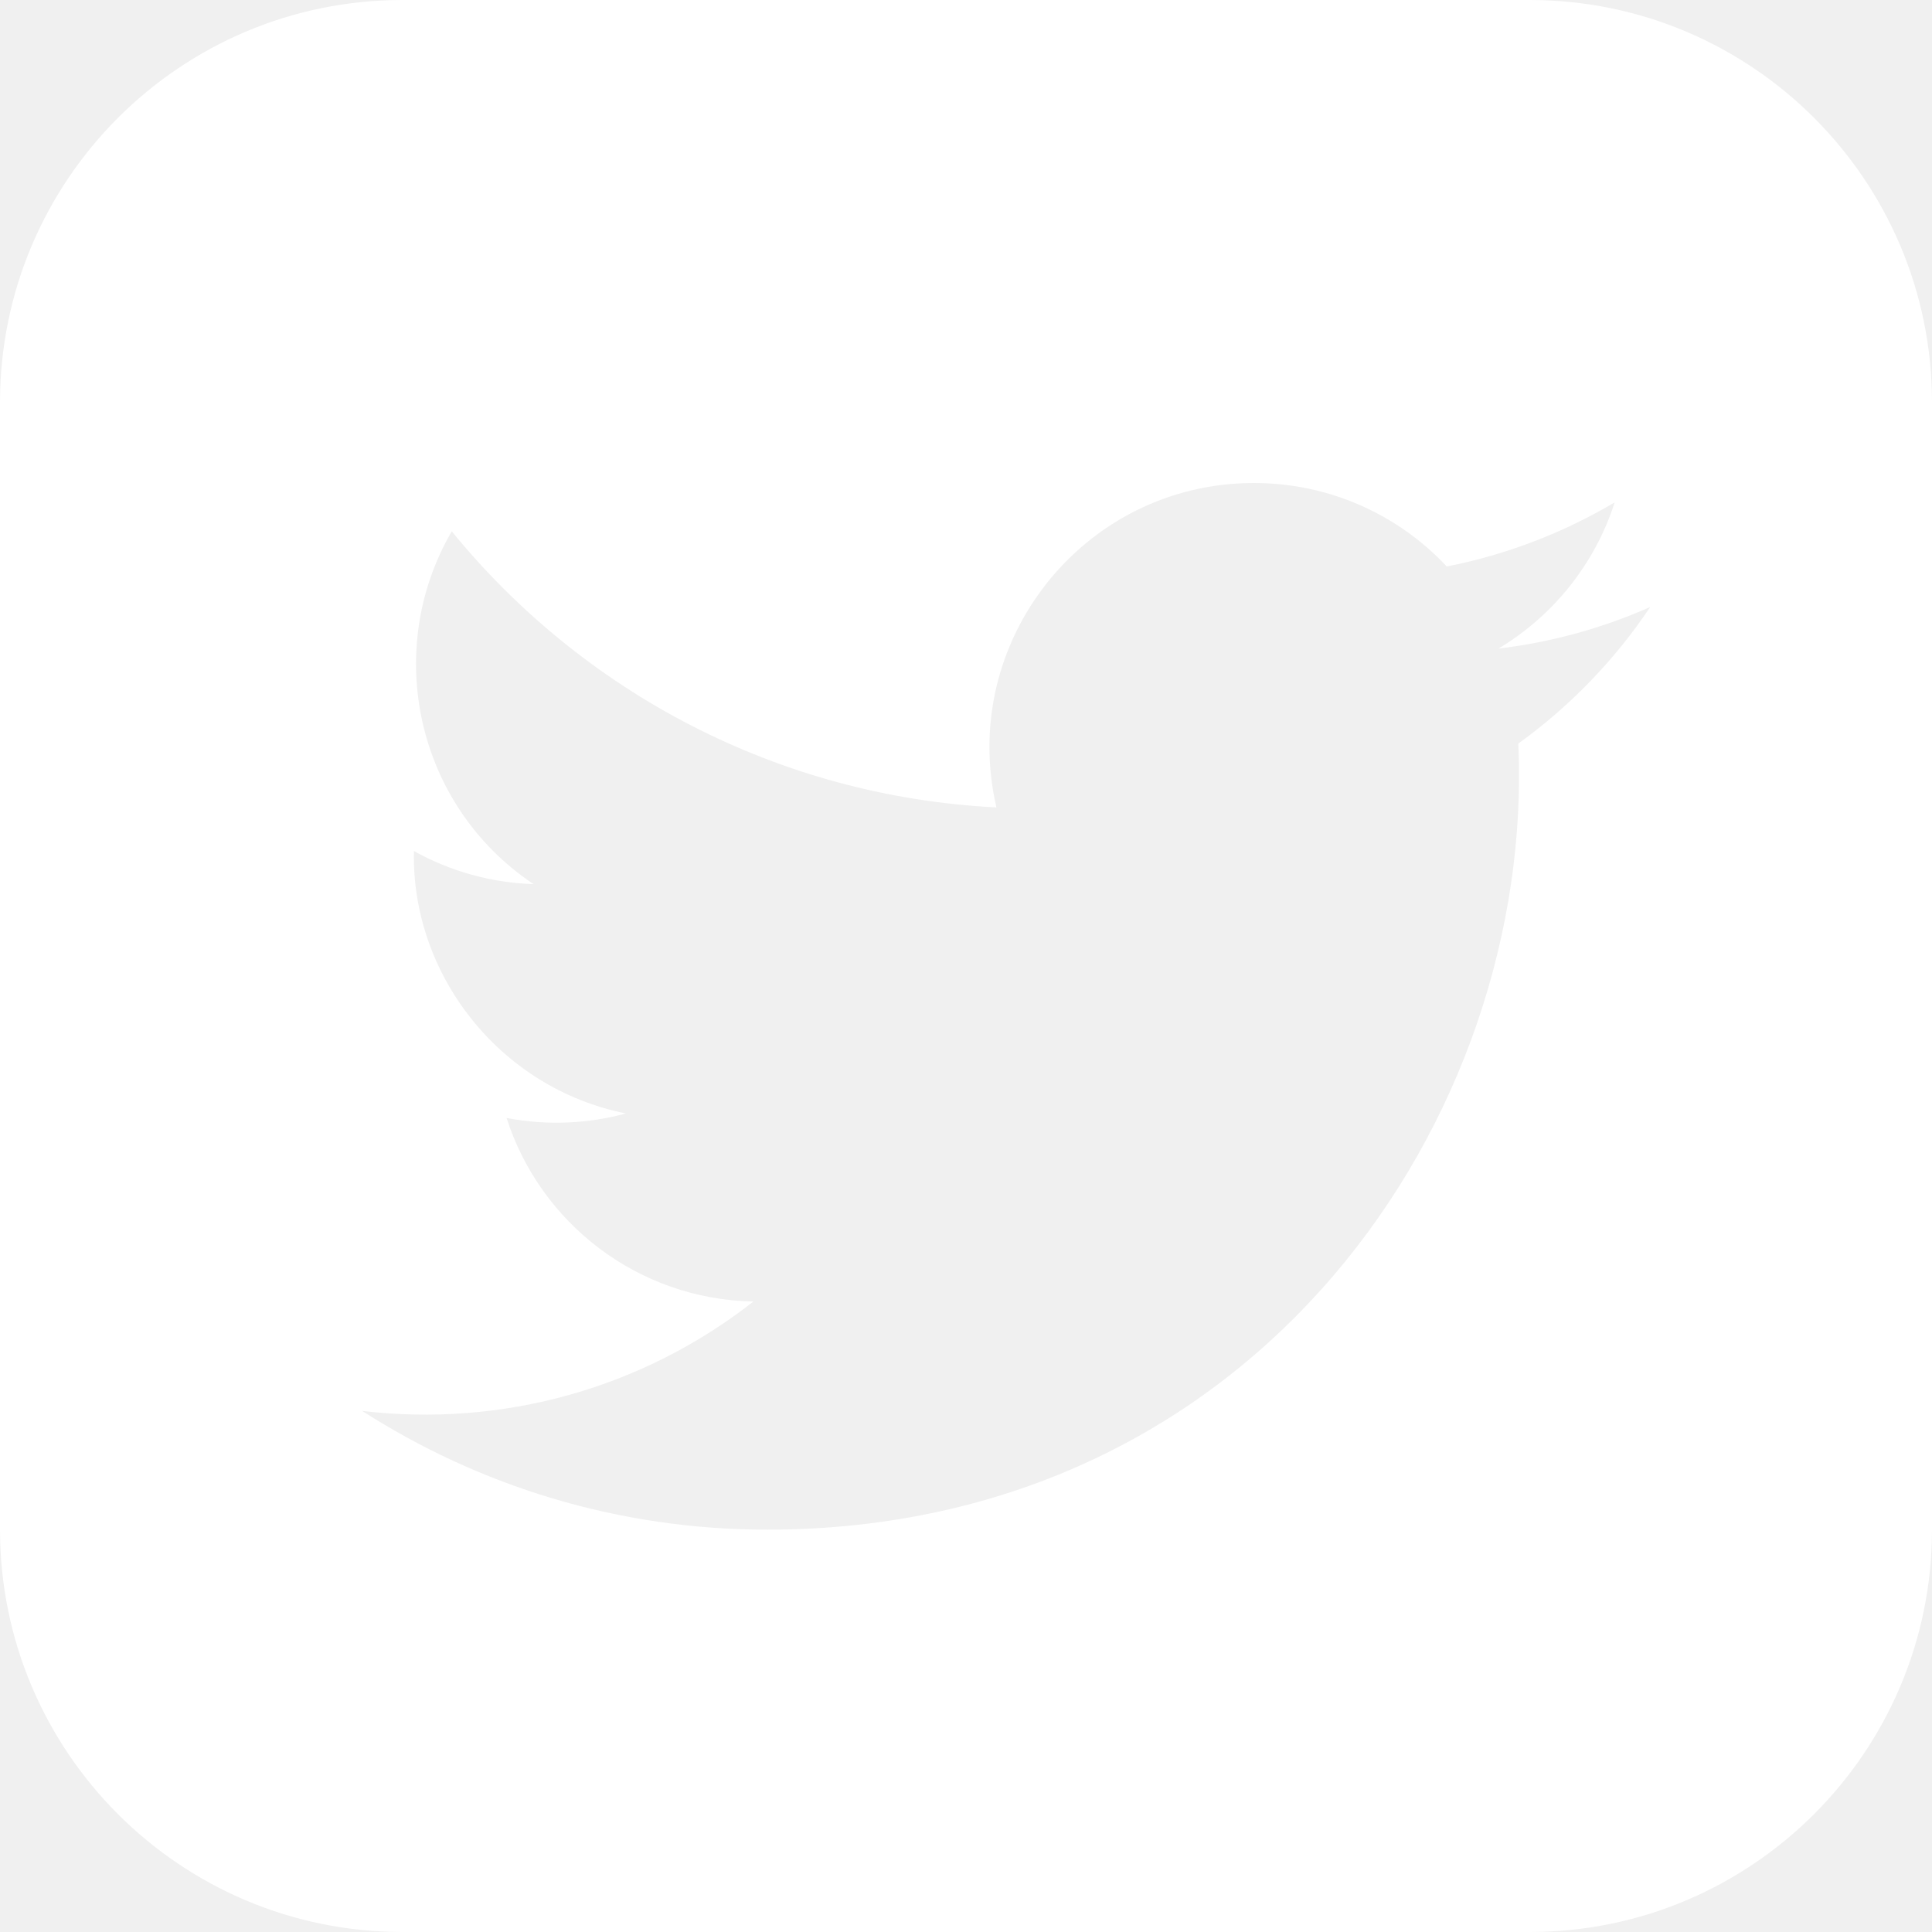
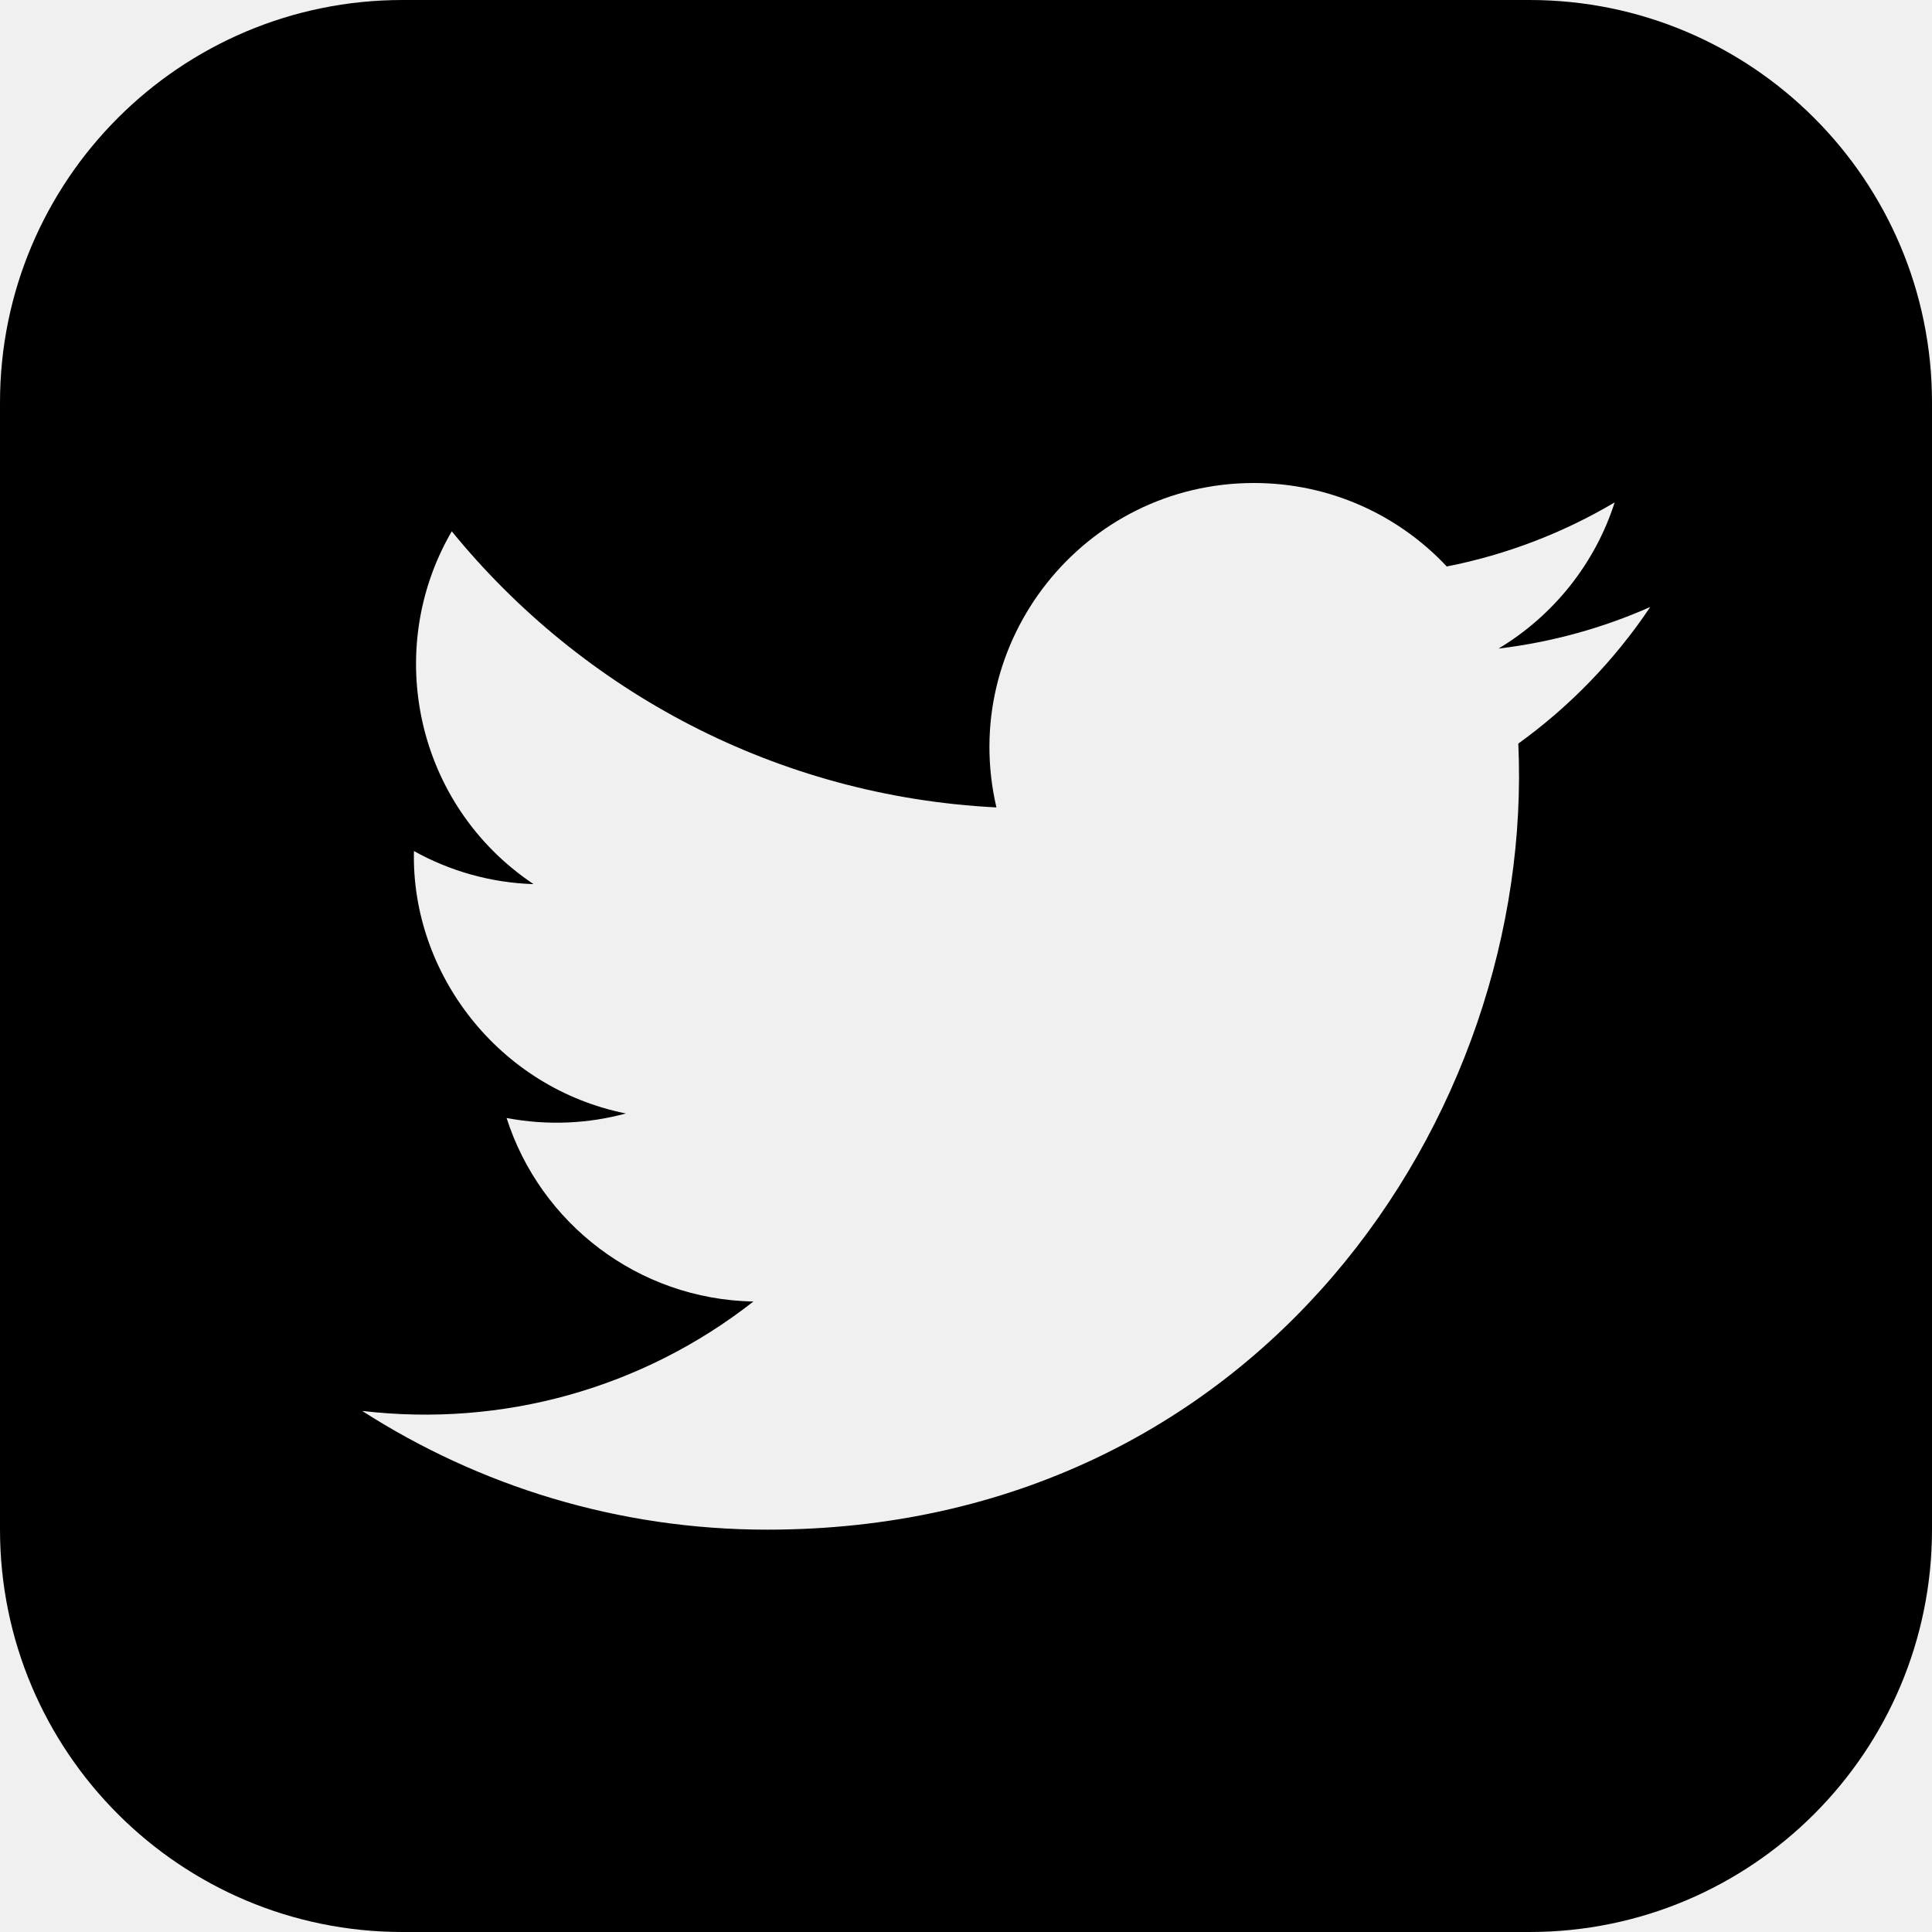
<svg xmlns="http://www.w3.org/2000/svg" width="24" height="24" viewBox="0 0 24 24">
-   <path d="M19 0h-14c-2.761 0-5 2.239-5 5v14c0 2.761 2.239 5 5 5h14c2.762 0 5-2.239 5-5v-14c0-2.761-2.238-5-5-5zm-.139 9.237c.209 4.617-3.234 9.765-9.33 9.765-1.854 0-3.579-.543-5.032-1.475 1.742.205 3.48-.278 4.86-1.359-1.437-.027-2.649-.976-3.066-2.28.515.098 1.021.069 1.482-.056-1.579-.317-2.668-1.739-2.633-3.26.442.246.949.394 1.486.411-1.461-.977-1.875-2.907-1.016-4.383 1.619 1.986 4.038 3.293 6.766 3.43-.479-2.053 1.08-4.03 3.199-4.03.943 0 1.797.398 2.395 1.037.748-.147 1.451-.42 2.086-.796-.246.767-.766 1.41-1.443 1.816.664-.08 1.297-.256 1.885-.517-.439.656-.996 1.234-1.639 1.697z" fill="#fff" />
+   <path d="M19 0h-14c-2.761 0-5 2.239-5 5v14c0 2.761 2.239 5 5 5h14c2.762 0 5-2.239 5-5v-14c0-2.761-2.238-5-5-5zm-.139 9.237c.209 4.617-3.234 9.765-9.33 9.765-1.854 0-3.579-.543-5.032-1.475 1.742.205 3.48-.278 4.86-1.359-1.437-.027-2.649-.976-3.066-2.28.515.098 1.021.069 1.482-.056-1.579-.317-2.668-1.739-2.633-3.26.442.246.949.394 1.486.411-1.461-.977-1.875-2.907-1.016-4.383 1.619 1.986 4.038 3.293 6.766 3.43-.479-2.053 1.08-4.03 3.199-4.03.943 0 1.797.398 2.395 1.037.748-.147 1.451-.42 2.086-.796-.246.767-.766 1.41-1.443 1.816.664-.08 1.297-.256 1.885-.517-.439.656-.996 1.234-1.639 1.697z" fill="currentColor" />
</svg>
